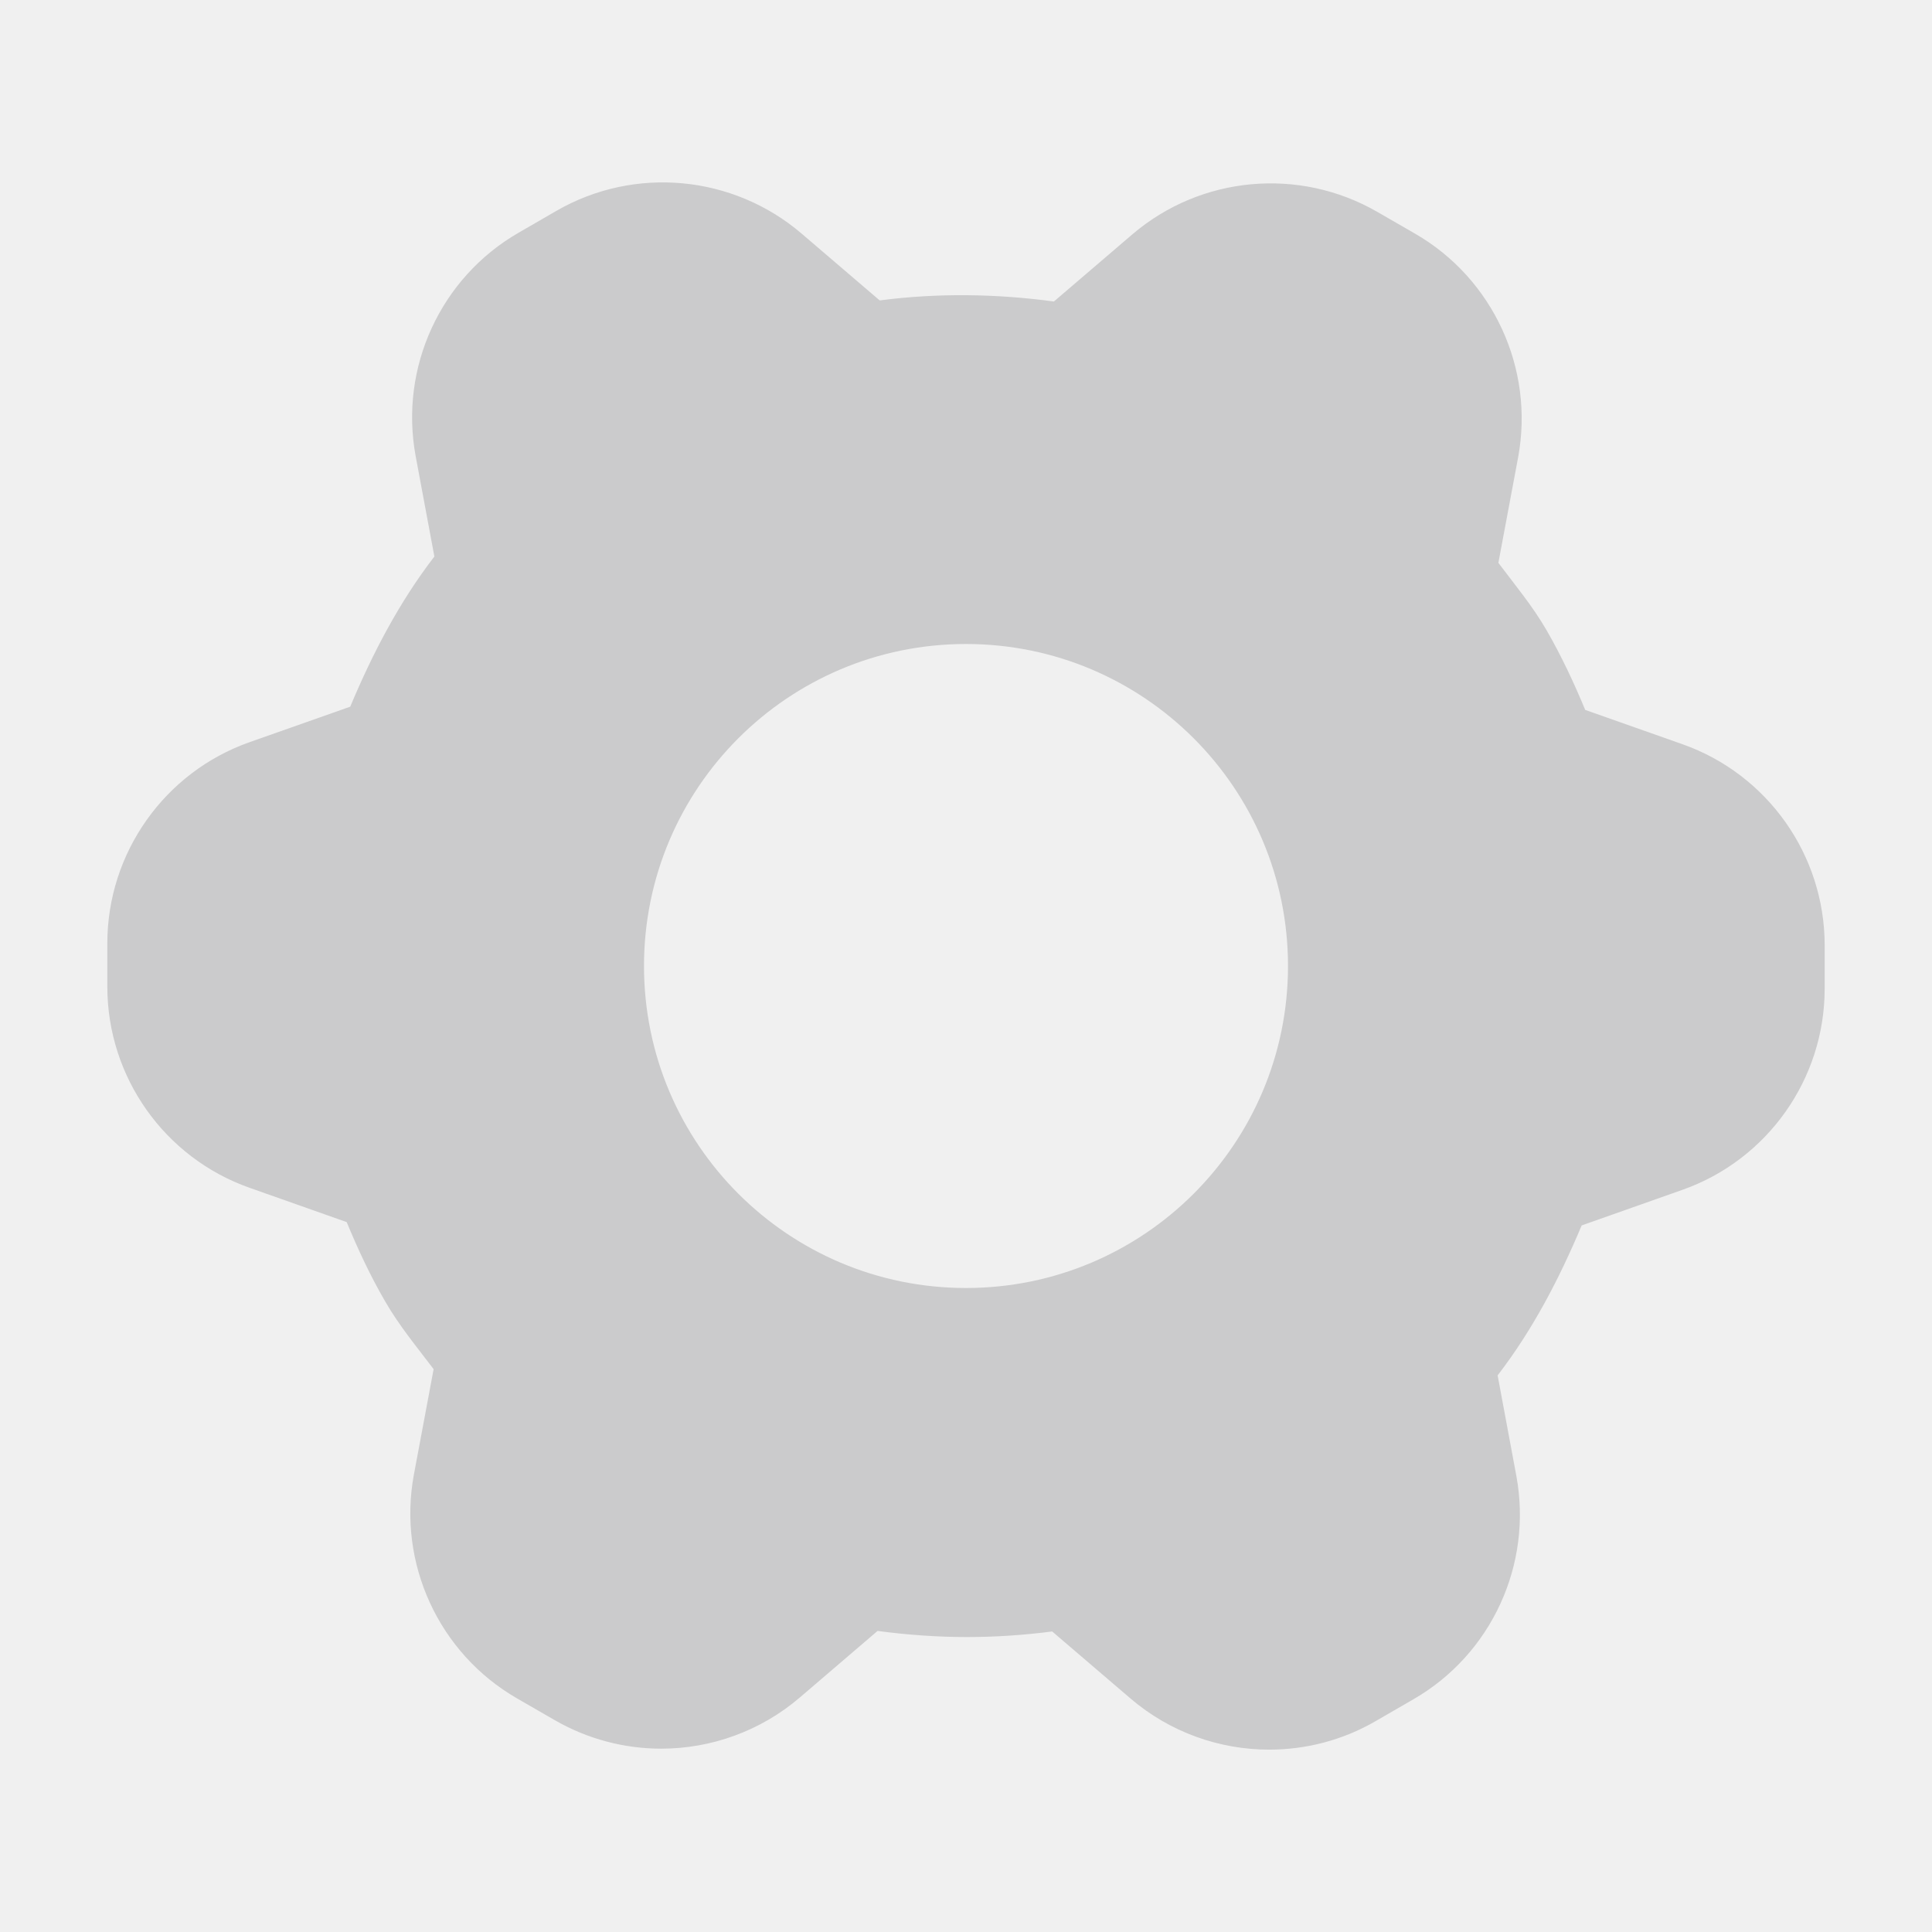
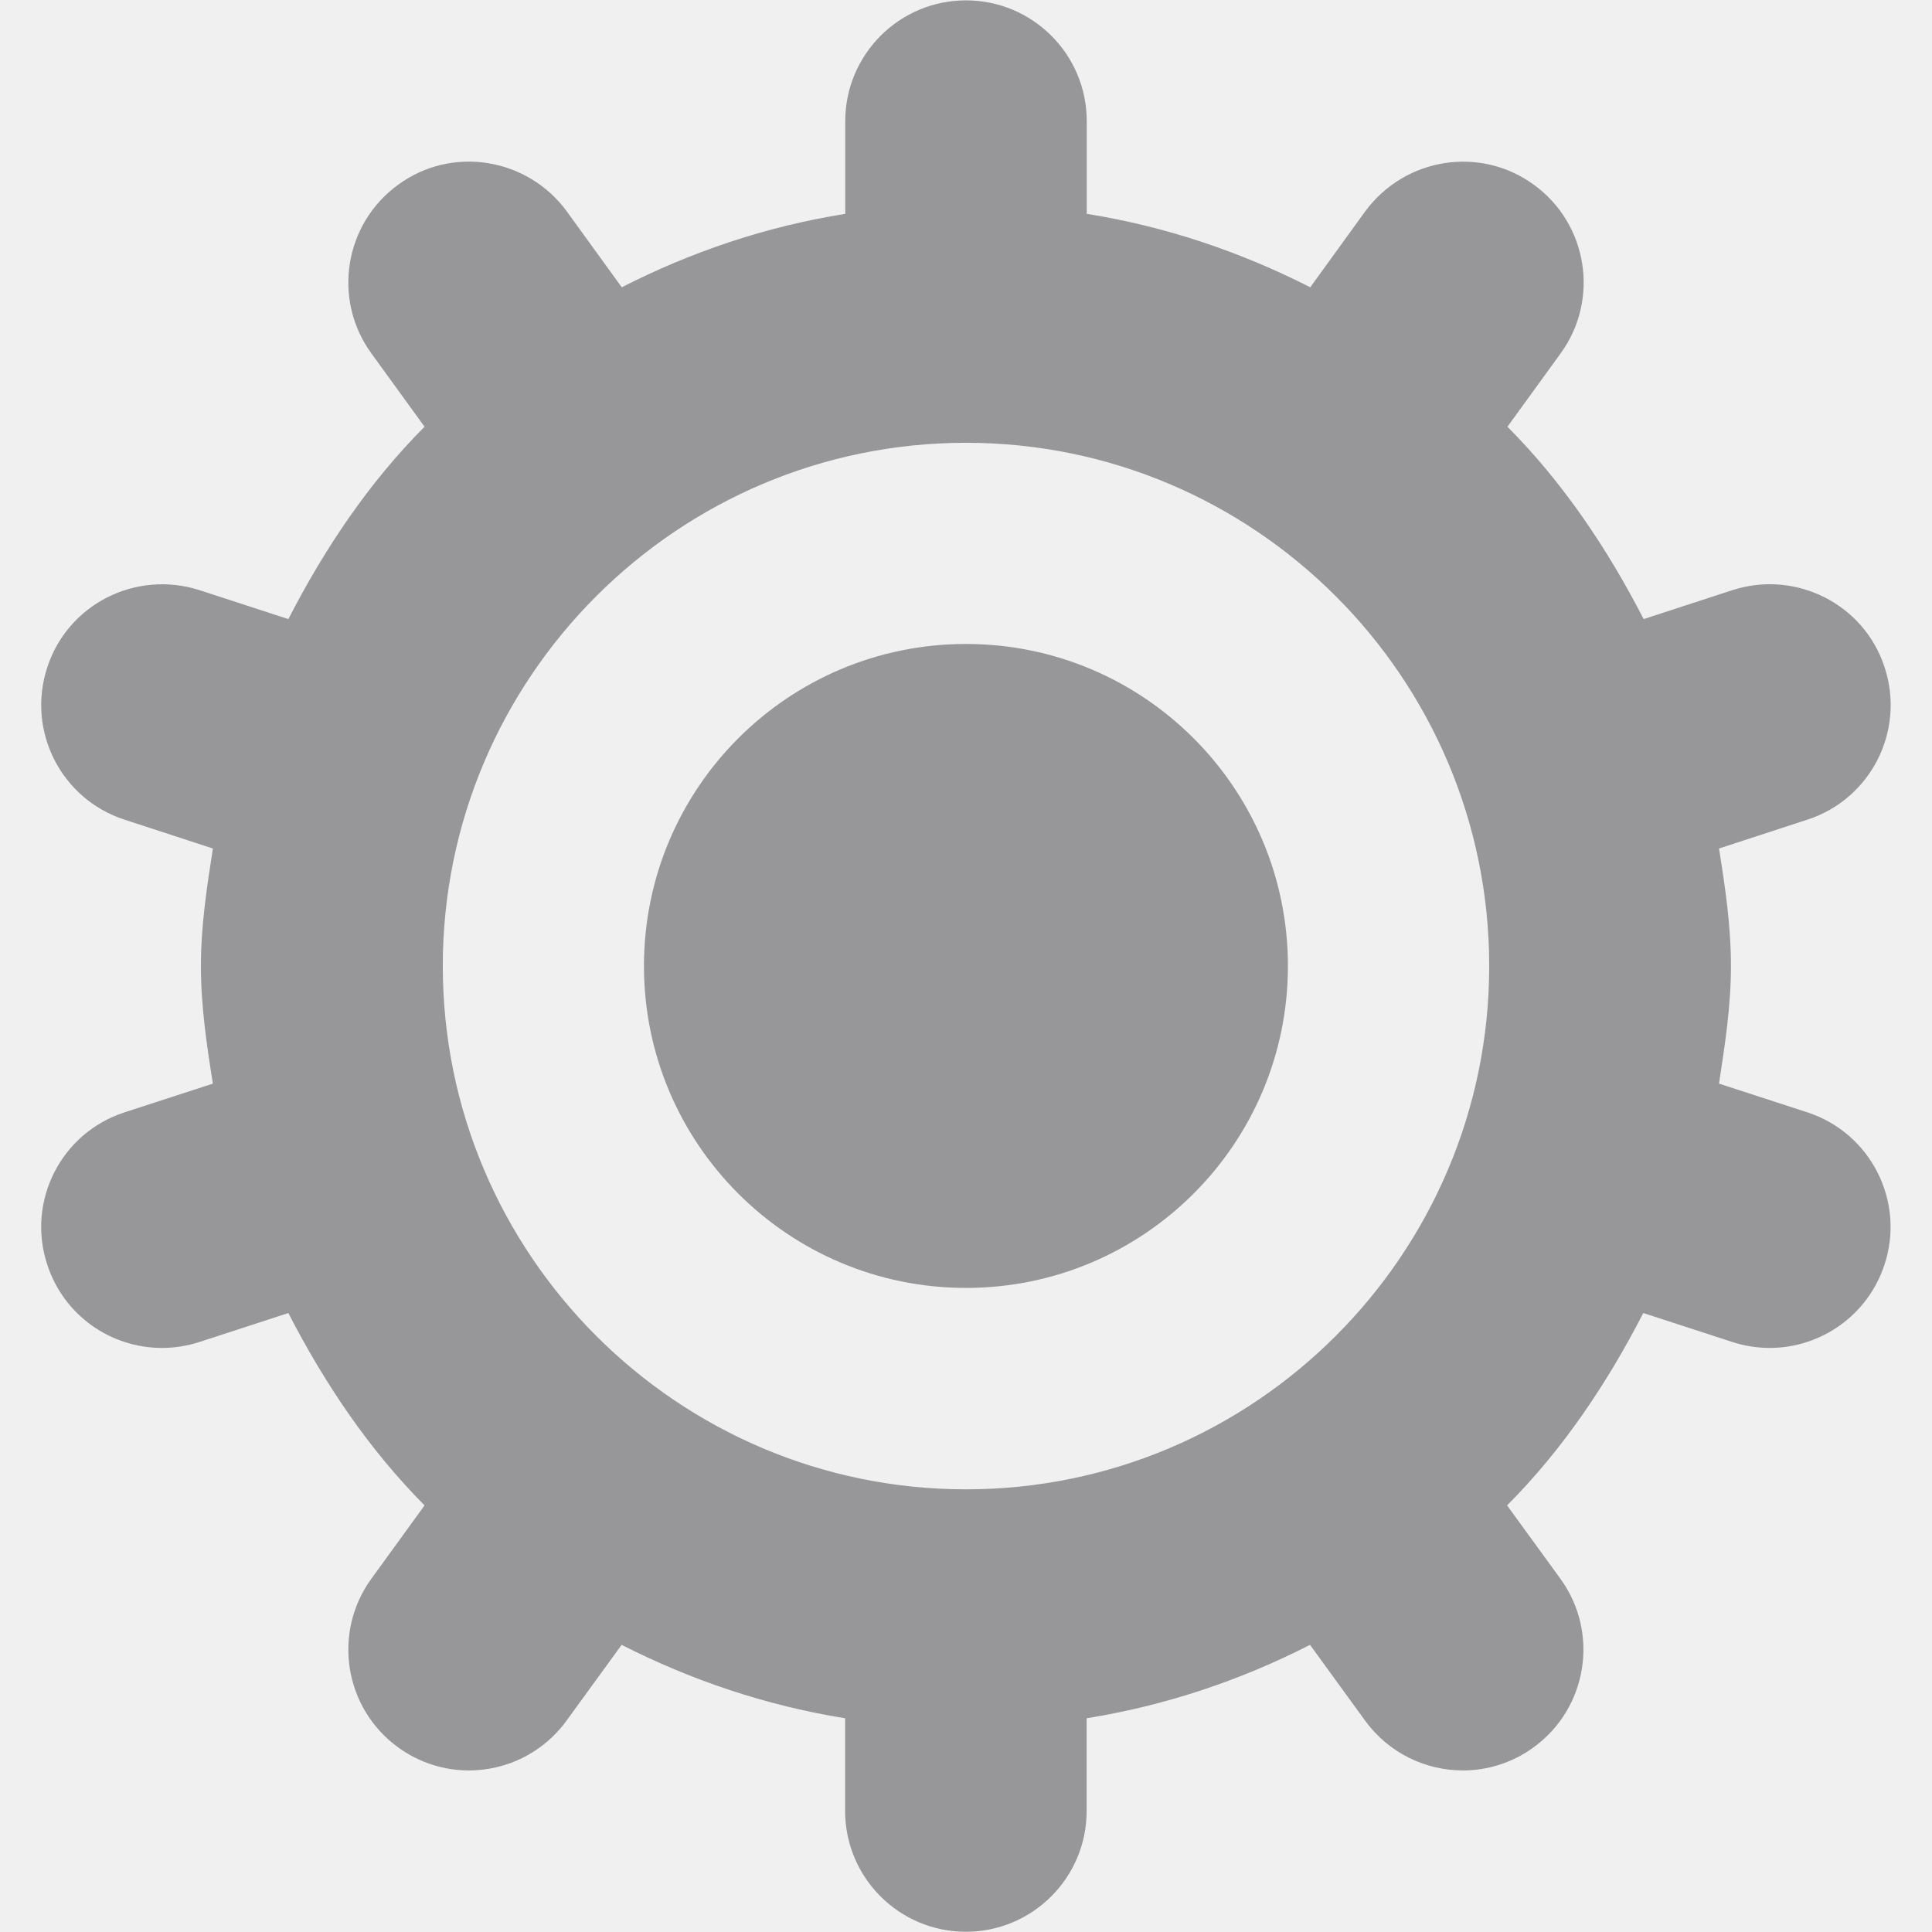
- <svg xmlns="http://www.w3.org/2000/svg" width="18" height="18" viewBox="0 0 18 18" fill="none">
-   <path d="M15.676 6.934L14.769 6.614C14.665 6.363 14.549 6.115 14.411 5.875C14.28 5.648 14.115 5.45 13.96 5.244L14.144 4.261C14.297 3.435 13.912 2.597 13.184 2.177L12.832 1.974C12.104 1.554 11.187 1.638 10.548 2.185L9.819 2.809C9.276 2.736 8.732 2.729 8.196 2.799L7.468 2.176C6.829 1.63 5.911 1.544 5.183 1.965L4.832 2.168C4.104 2.587 3.719 3.425 3.873 4.252L4.047 5.185C3.721 5.608 3.472 6.085 3.263 6.584L2.324 6.915C1.532 7.195 1 7.948 1 8.788V9.193C1 10.034 1.532 10.786 2.324 11.066L3.23 11.386C3.334 11.637 3.449 11.885 3.588 12.124C3.719 12.352 3.884 12.55 4.04 12.756L3.856 13.739C3.703 14.565 4.088 15.403 4.816 15.823L5.168 16.026C5.477 16.204 5.819 16.292 6.16 16.292C6.623 16.292 7.084 16.13 7.452 15.815L8.176 15.195C8.454 15.232 8.732 15.252 9.009 15.252C9.275 15.252 9.54 15.234 9.803 15.2L10.532 15.824C10.9 16.139 11.361 16.301 11.825 16.301C12.166 16.301 12.509 16.214 12.817 16.035L13.168 15.832C13.896 15.413 14.281 14.575 14.127 13.748L13.953 12.814C14.279 12.391 14.527 11.915 14.736 11.417L15.676 11.085C16.468 10.805 17 10.052 17 9.212V8.807C17 7.966 16.468 7.214 15.676 6.934ZM9 12C7.343 12 6 10.657 6 9C6 7.343 7.343 6 9 6C10.657 6 12 7.343 12 9C12 10.657 10.657 12 9 12Z" fill="#CBCBCC" />
+ <svg xmlns="http://www.w3.org/2000/svg" width="16" height="16" viewBox="0 0 16 16" fill="none">
+   <g clip-path="url(#clip0_83_3024)">
+     <path d="M8 10.666C9.472 10.666 10.666 9.472 10.666 8C10.666 6.527 9.472 5.333 8 5.333C6.527 5.333 5.333 6.527 5.333 8C5.333 9.472 6.527 10.666 8 10.666Z" fill="#97979A" />
+     <path d="M14.968 9.212L14.236 8.974C14.285 8.654 14.335 8.334 14.335 8C14.335 7.667 14.287 7.346 14.236 7.027L14.968 6.788C15.493 6.618 15.78 6.052 15.608 5.528C15.439 5.003 14.873 4.718 14.348 4.887L13.612 5.127C13.311 4.542 12.944 3.996 12.484 3.534L12.925 2.926C13.249 2.479 13.149 1.854 12.703 1.53C12.256 1.204 11.632 1.306 11.305 1.752L10.851 2.379C10.276 2.087 9.659 1.876 9 1.771V1.003C9 0.451 8.552 0.003 8 0.003C7.448 0.003 7 0.451 7 1.003V1.771C6.341 1.876 5.724 2.086 5.149 2.379L4.695 1.752C4.369 1.306 3.743 1.203 3.297 1.53C2.851 1.854 2.751 2.479 3.075 2.926L3.516 3.534C3.056 3.995 2.689 4.542 2.388 5.127L1.651 4.887C1.125 4.719 0.561 5.003 0.391 5.528C0.219 6.054 0.507 6.618 1.031 6.788L1.763 7.027C1.713 7.347 1.664 7.667 1.664 8C1.664 8.334 1.712 8.655 1.763 8.974L1.031 9.212C0.505 9.383 0.219 9.948 0.391 10.472C0.528 10.895 0.919 11.163 1.341 11.163C1.444 11.163 1.548 11.147 1.651 11.114L2.388 10.874C2.689 11.459 3.056 12.004 3.516 12.467L3.075 13.075C2.751 13.522 2.851 14.147 3.297 14.471C3.475 14.6 3.68 14.662 3.883 14.662C4.192 14.662 4.497 14.519 4.693 14.248L5.148 13.622C5.723 13.914 6.34 14.124 6.999 14.23V14.998C6.999 15.55 7.447 15.998 7.999 15.998C8.551 15.998 8.999 15.55 8.999 14.998V14.23C9.657 14.124 10.275 13.915 10.849 13.622L11.304 14.248C11.5 14.518 11.805 14.662 12.115 14.662C12.317 14.662 12.524 14.6 12.7 14.471C13.147 14.147 13.247 13.522 12.923 13.075L12.481 12.467C12.941 12.006 13.308 11.459 13.609 10.874L14.347 11.114C14.449 11.147 14.553 11.163 14.656 11.163C15.077 11.163 15.469 10.895 15.607 10.472C15.779 9.947 15.492 9.383 14.968 9.212ZM8 12.334C5.611 12.334 3.667 10.39 3.667 8C3.667 5.611 5.611 3.667 8 3.667C10.389 3.667 12.333 5.611 12.333 8C12.333 10.39 10.389 12.334 8 12.334Z" fill="#97979A" />
+   </g>
+   <defs>
+     <clipPath id="clip0_83_3024">
+       <rect width="16" height="16" fill="white" />
+     </clipPath>
+   </defs>
</svg>
